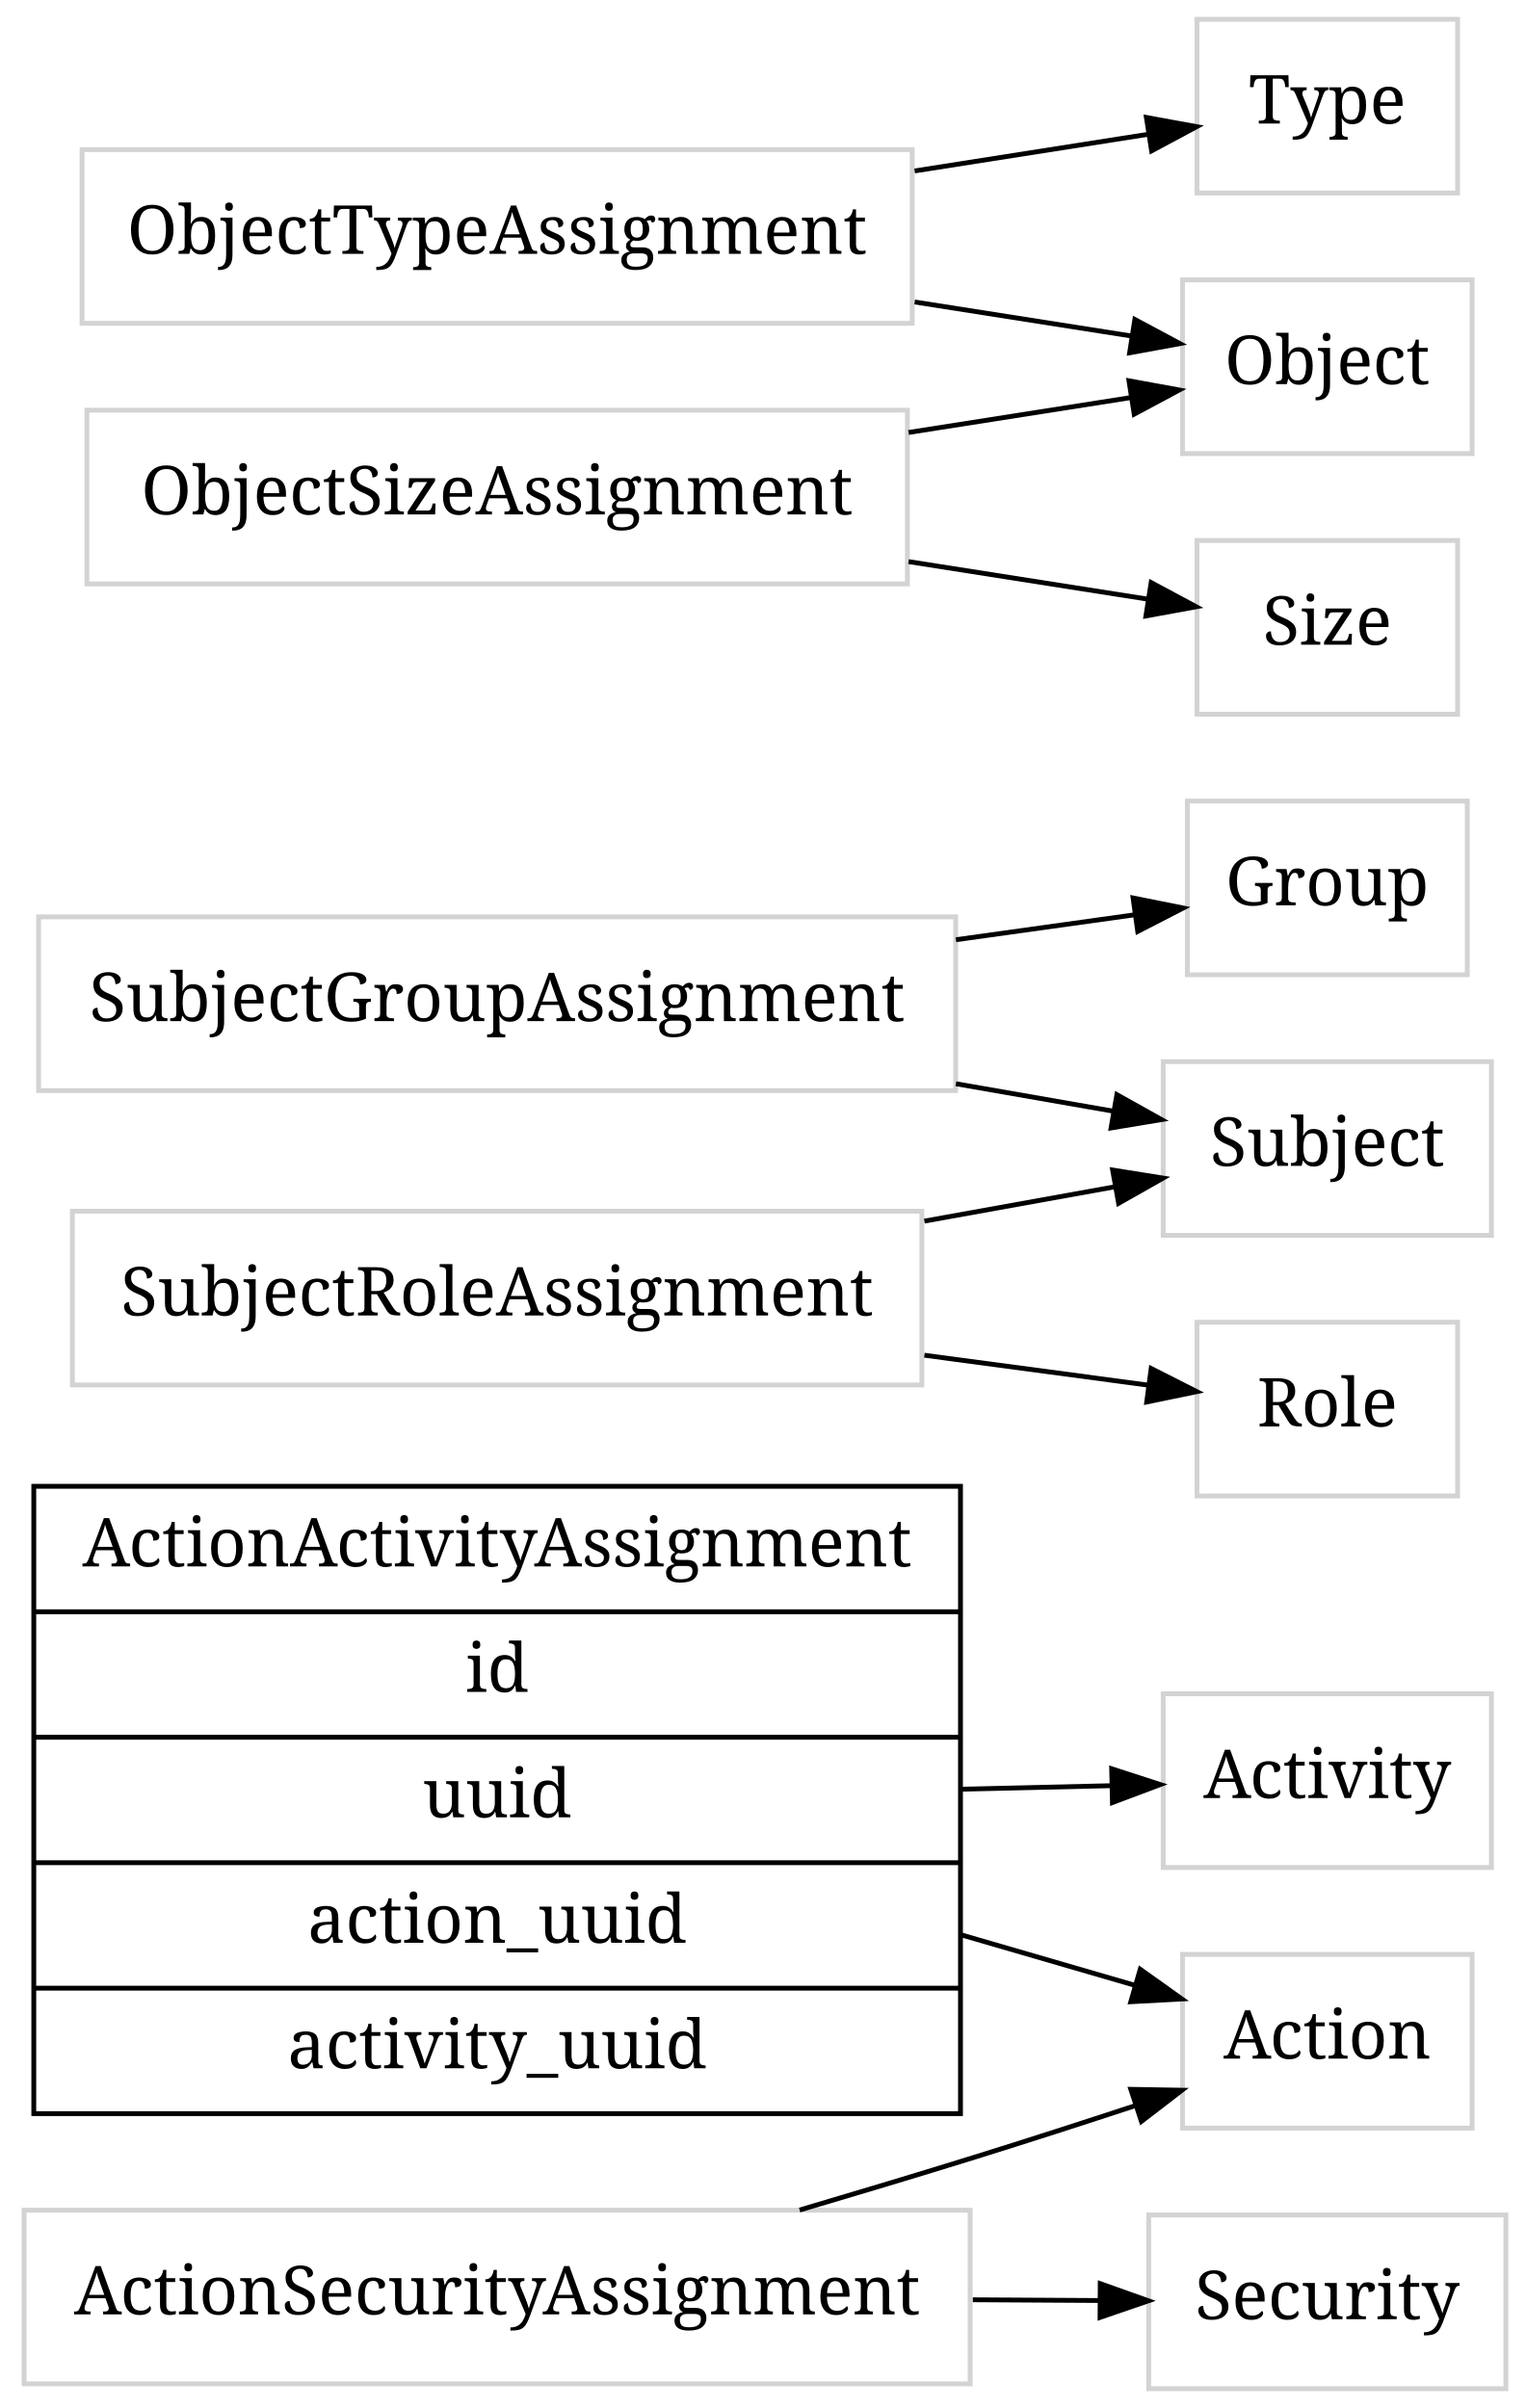
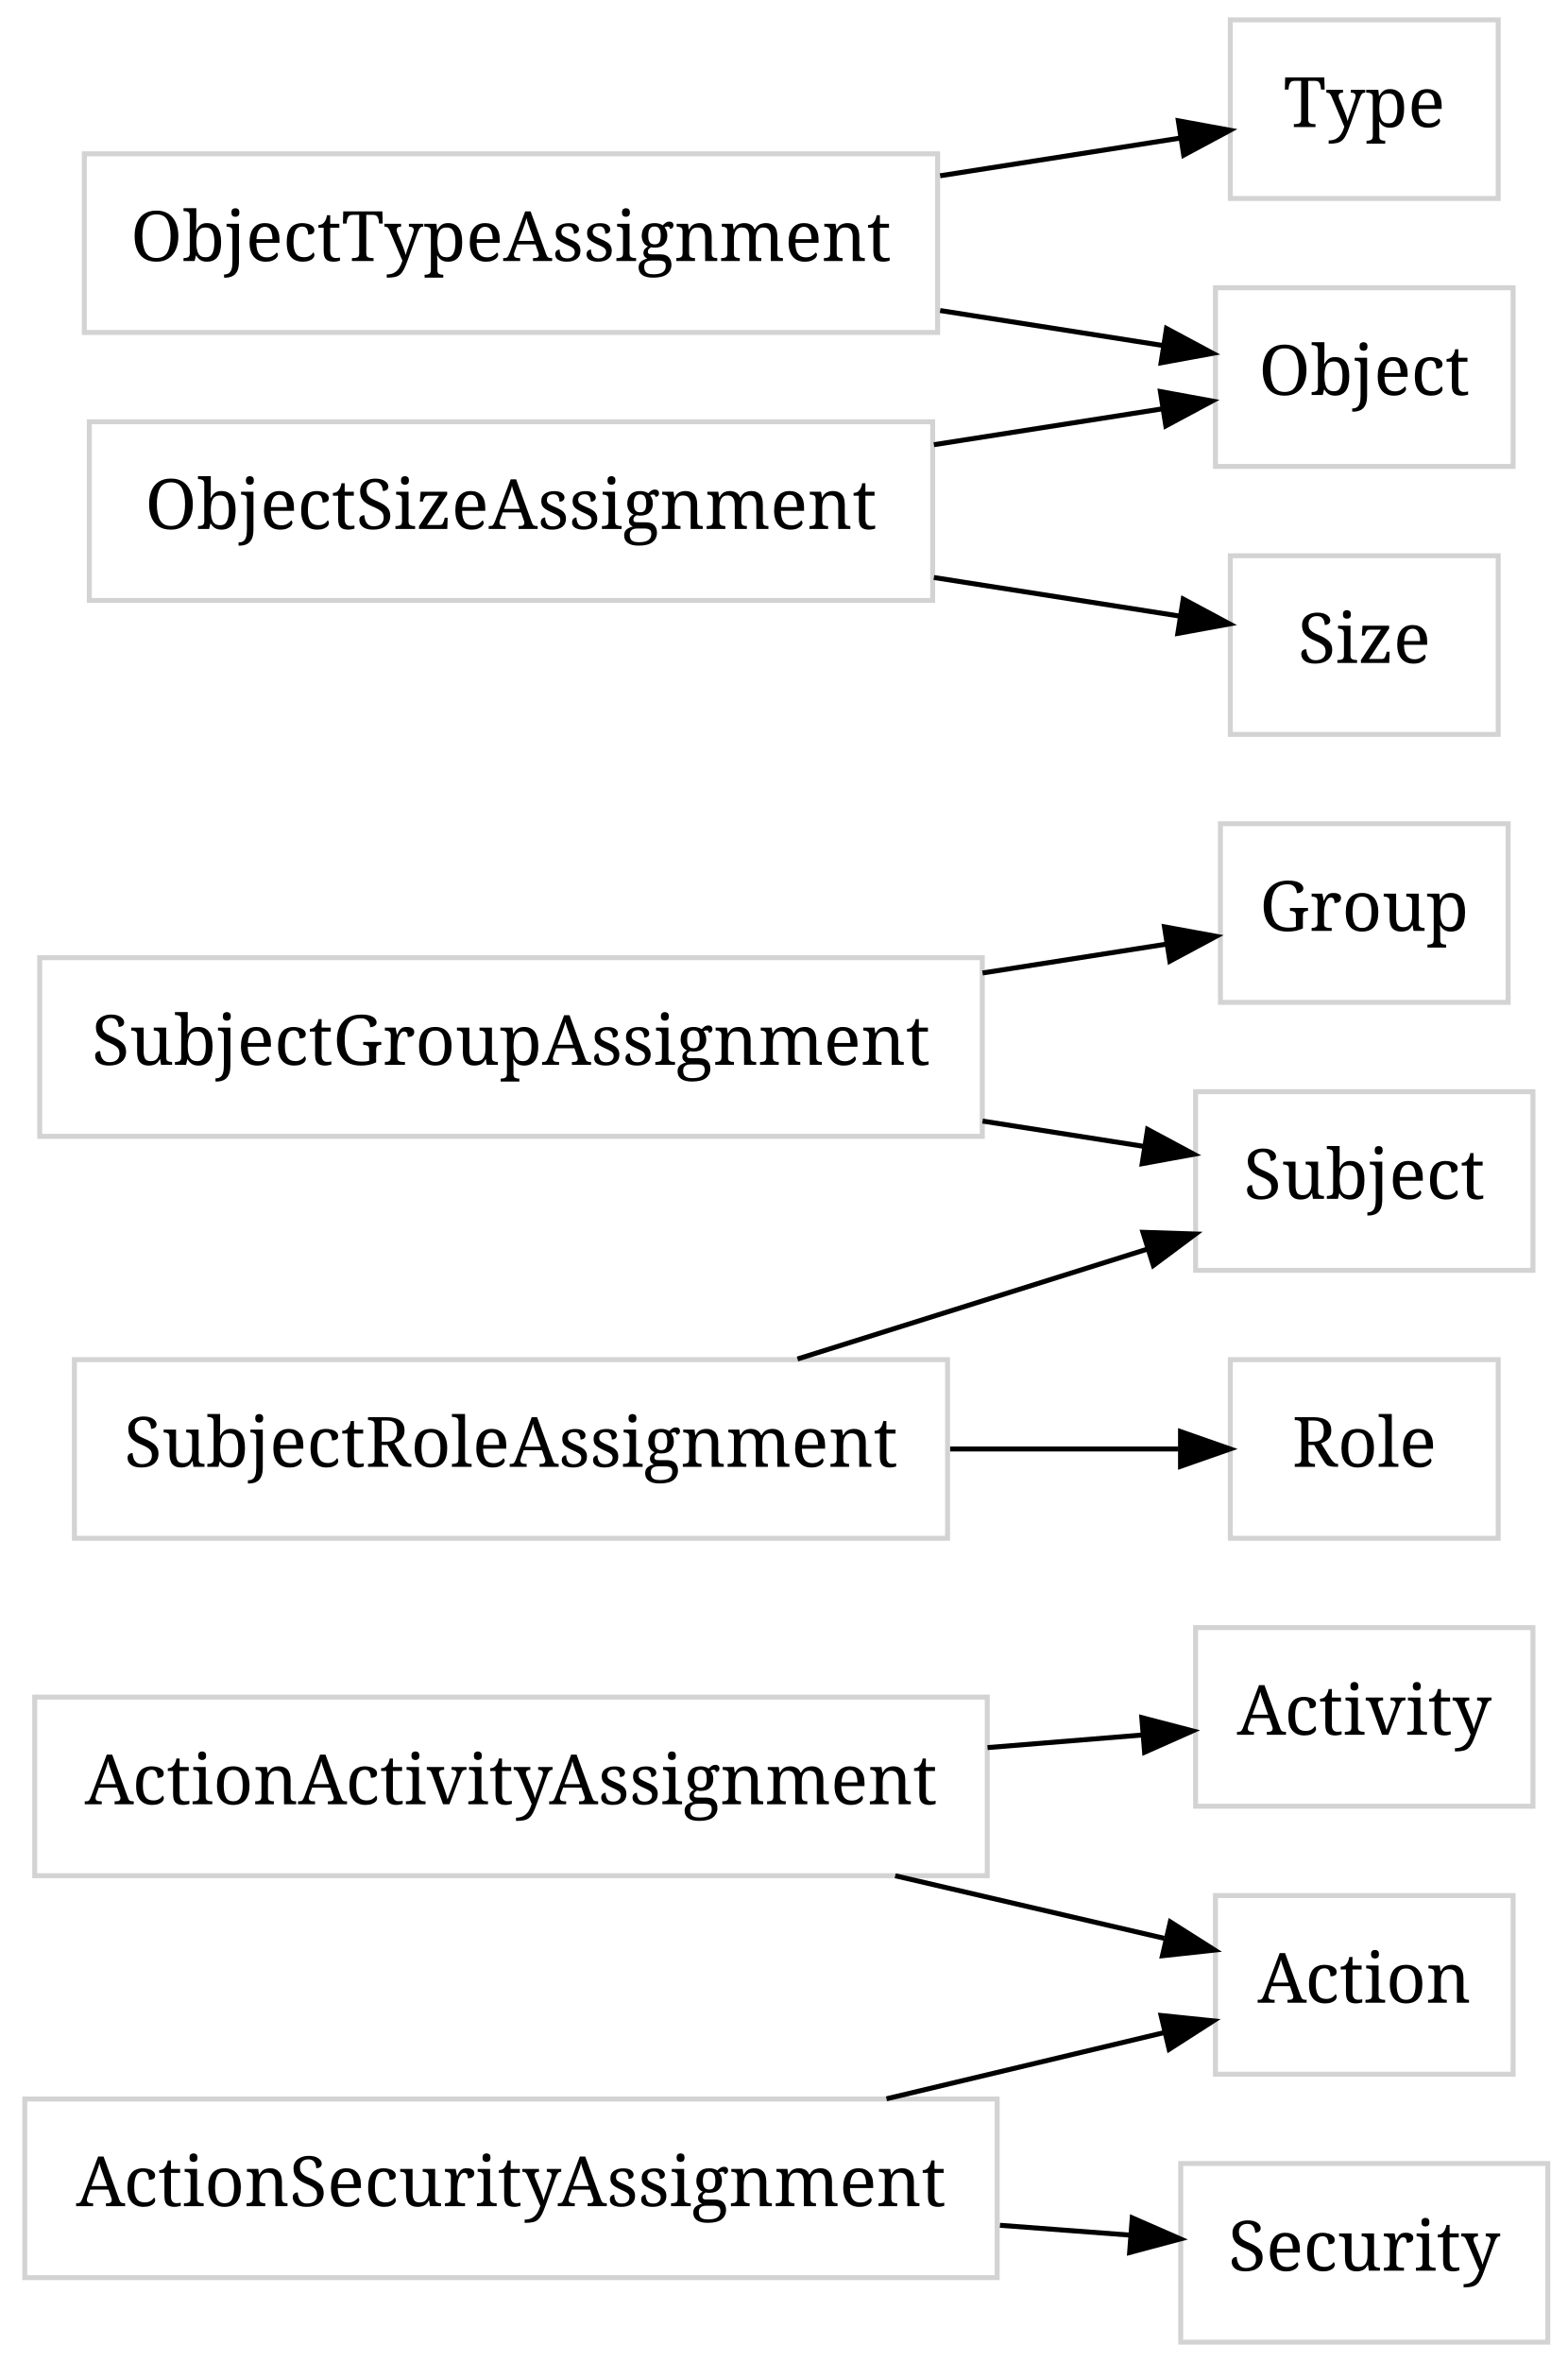
- <svg xmlns="http://www.w3.org/2000/svg" width="316pt" height="499pt" viewBox="0.00 0.00 316.00 499.00">
-   <g id="graph1" class="graph" transform="scale(1 1) rotate(0) translate(4 495)">
-     <polygon fill="white" stroke="white" points="-4,5 -4,-495 313,-495 313,5 -4,5" />
+ <svg xmlns="http://www.w3.org/2000/svg" width="316pt" height="476pt" viewBox="0.00 0.00 316.00 476.00">
+   <g id="graph1" class="graph" transform="scale(1 1) rotate(0) translate(4 472)">
+     <polygon fill="white" stroke="white" points="-4,5 -4,-472 313,-472 313,5 -4,5" />
    <g id="node1" class="node">
-       <polygon fill="none" stroke="black" points="3,-57 3,-187 195,-187 195,-57 3,-57" />
-       <text text-anchor="middle" x="99" y="-170.4" font-family="Times Roman,serif" font-size="14.00">ActionActivityAssignment</text>
-       <polyline fill="none" stroke="black" points="3,-161 195,-161 " />
-       <text text-anchor="middle" x="99" y="-144.4" font-family="Times Roman,serif" font-size="14.00">id</text>
-       <polyline fill="none" stroke="black" points="3,-135 195,-135 " />
-       <text text-anchor="middle" x="99" y="-118.4" font-family="Times Roman,serif" font-size="14.00">uuid</text>
-       <polyline fill="none" stroke="black" points="3,-109 195,-109 " />
-       <text text-anchor="middle" x="99" y="-92.4" font-family="Times Roman,serif" font-size="14.00">action_uuid</text>
-       <polyline fill="none" stroke="black" points="3,-83 195,-83 " />
-       <text text-anchor="middle" x="99" y="-66.4" font-family="Times Roman,serif" font-size="14.00">activity_uuid</text>
+       <polygon fill="none" stroke="lightgray" points="195,-130 3,-130 3,-94 195,-94 195,-130" />
+       <text text-anchor="middle" x="99" y="-108.4" font-family="Times Roman,serif" font-size="14.00">ActionActivityAssignment</text>
    </g>
    <g id="node2" class="node">
      <polygon fill="none" stroke="lightgray" points="305,-144 237,-144 237,-108 305,-108 305,-144" />
      <text text-anchor="middle" x="271" y="-122.4" font-family="Times Roman,serif" font-size="14.00">Activity</text>
    </g>
    <g id="edge2" class="edge">
-       <path fill="none" stroke="black" d="M195.058,-124.234C205.908,-124.486 216.541,-124.734 226.255,-124.959" />
-       <polygon fill="black" stroke="black" points="226.321,-128.462 236.4,-125.195 226.484,-121.464 226.321,-128.462" />
+       <path fill="none" stroke="black" d="M195.058,-119.819C205.908,-120.702 216.541,-121.567 226.255,-122.358" />
+       <polygon fill="black" stroke="black" points="226.149,-125.861 236.4,-123.184 226.717,-118.884 226.149,-125.861" />
    </g>
    <g id="node4" class="node">
      <polygon fill="none" stroke="lightgray" points="301,-90 241,-90 241,-54 301,-54 301,-90" />
      <text text-anchor="middle" x="271" y="-68.4" font-family="Times Roman,serif" font-size="14.00">Action</text>
    </g>
    <g id="edge4" class="edge">
-       <path fill="none" stroke="black" d="M195.058,-94.076C207.783,-90.377 220.211,-86.764 231.206,-83.568" />
-       <polygon fill="black" stroke="black" points="232.242,-86.912 240.868,-80.759 230.288,-80.19 232.242,-86.912" />
+       <path fill="none" stroke="black" d="M176.446,-93.989C195.171,-89.635 214.442,-85.153 230.662,-81.381" />
+       <polygon fill="black" stroke="black" points="231.896,-84.688 240.843,-79.013 230.31,-77.869 231.896,-84.688" />
    </g>
    <g id="node6" class="node">
-       <polygon fill="none" stroke="lightgray" points="300,-329 242,-329 242,-293 300,-293 300,-329" />
-       <text text-anchor="middle" x="271" y="-307.4" font-family="Times Roman,serif" font-size="14.00">Group</text>
+       <polygon fill="none" stroke="lightgray" points="300,-306 242,-306 242,-270 300,-270 300,-306" />
+       <text text-anchor="middle" x="271" y="-284.4" font-family="Times Roman,serif" font-size="14.00">Group</text>
    </g>
    <g id="node7" class="node">
-       <polygon fill="none" stroke="lightgray" points="197,-37 1,-37 1,-1 197,-1 197,-37" />
-       <text text-anchor="middle" x="99" y="-15.4" font-family="Times Roman,serif" font-size="14.00">ActionSecurityAssignment</text>
+       <polygon fill="none" stroke="lightgray" points="197,-49 1,-49 1,-13 197,-13 197,-49" />
+       <text text-anchor="middle" x="99" y="-27.4" font-family="Times Roman,serif" font-size="14.00">ActionSecurityAssignment</text>
    </g>
-     <g id="edge8" class="edge">
-       <path fill="none" stroke="black" d="M161.675,-37.023C173.75,-40.591 186.284,-44.359 198,-48 208.827,-51.365 220.51,-55.14 231.288,-58.683" />
-       <polygon fill="black" stroke="black" points="230.288,-62.039 240.882,-61.853 232.485,-55.392 230.288,-62.039" />
+     <g id="edge6" class="edge">
+       <path fill="none" stroke="black" d="M174.692,-49.043C193.948,-53.633 213.904,-58.39 230.623,-62.375" />
+       <polygon fill="black" stroke="black" points="230.04,-65.834 240.579,-64.748 231.663,-59.025 230.04,-65.834" />
    </g>
-     <g id="node8" class="node">
+     <g id="node9" class="node">
      <polygon fill="none" stroke="lightgray" points="308,-36 234,-36 234,-1.06581e-14 308,-0 308,-36" />
      <text text-anchor="middle" x="271" y="-14.4" font-family="Times Roman,serif" font-size="14.00">Security</text>
    </g>
-     <g id="edge6" class="edge">
-       <path fill="none" stroke="black" d="M197.558,-18.427C206.635,-18.374 215.522,-18.323 223.802,-18.274" />
-       <polygon fill="black" stroke="black" points="223.954,-21.774 233.933,-18.215 223.913,-14.774 223.954,-21.774" />
+     <g id="edge8" class="edge">
+       <path fill="none" stroke="black" d="M197.558,-23.551C206.635,-22.865 215.522,-22.193 223.802,-21.567" />
+       <polygon fill="black" stroke="black" points="224.226,-25.045 233.933,-20.802 223.698,-18.065 224.226,-25.045" />
    </g>
    <g id="node11" class="node">
-       <polygon fill="none" stroke="lightgray" points="301,-437 241,-437 241,-401 301,-401 301,-437" />
-       <text text-anchor="middle" x="271" y="-415.4" font-family="Times Roman,serif" font-size="14.00">Object</text>
+       <polygon fill="none" stroke="lightgray" points="301,-414 241,-414 241,-378 301,-378 301,-414" />
+       <text text-anchor="middle" x="271" y="-392.4" font-family="Times Roman,serif" font-size="14.00">Object</text>
    </g>
    <g id="node12" class="node">
-       <polygon fill="none" stroke="lightgray" points="194,-305 4,-305 4,-269 194,-269 194,-305" />
-       <text text-anchor="middle" x="99" y="-283.4" font-family="Times Roman,serif" font-size="14.00">SubjectGroupAssignment</text>
+       <polygon fill="none" stroke="lightgray" points="194,-279 4,-279 4,-243 194,-243 194,-279" />
+       <text text-anchor="middle" x="99" y="-257.4" font-family="Times Roman,serif" font-size="14.00">SubjectGroupAssignment</text>
+     </g>
+     <g id="edge10" class="edge">
+       <path fill="none" stroke="black" d="M194.055,-275.921C207.142,-277.976 219.945,-279.986 231.236,-281.758" />
+       <polygon fill="black" stroke="black" points="230.722,-285.22 241.144,-283.313 231.808,-278.305 230.722,-285.22" />
+     </g>
+     <g id="node14" class="node">
+       <polygon fill="none" stroke="lightgray" points="305,-252 237,-252 237,-216 305,-216 305,-252" />
+       <text text-anchor="middle" x="271" y="-230.4" font-family="Times Roman,serif" font-size="14.00">Subject</text>
    </g>
    <g id="edge12" class="edge">
-       <path fill="none" stroke="black" d="M194.055,-300.264C207.142,-302.09 219.945,-303.876 231.236,-305.452" />
-       <polygon fill="black" stroke="black" points="230.756,-308.918 241.144,-306.834 231.724,-301.986 230.756,-308.918" />
-     </g>
-     <g id="node13" class="node">
-       <polygon fill="none" stroke="lightgray" points="305,-275 237,-275 237,-239 305,-239 305,-275" />
-       <text text-anchor="middle" x="271" y="-253.4" font-family="Times Roman,serif" font-size="14.00">Subject</text>
-     </g>
-     <g id="edge10" class="edge">
-       <path fill="none" stroke="black" d="M194.055,-270.421C205.357,-268.449 216.448,-266.515 226.536,-264.755" />
-       <polygon fill="black" stroke="black" points="227.402,-268.157 236.652,-262.991 226.199,-261.261 227.402,-268.157" />
+       <path fill="none" stroke="black" d="M194.055,-246.079C205.357,-244.304 216.448,-242.563 226.536,-240.98" />
+       <polygon fill="black" stroke="black" points="227.316,-244.4 236.652,-239.392 226.23,-237.485 227.316,-244.4" />
    </g>
    <g id="node16" class="node">
-       <polygon fill="none" stroke="lightgray" points="298,-221 244,-221 244,-185 298,-185 298,-221" />
-       <text text-anchor="middle" x="271" y="-199.4" font-family="Times Roman,serif" font-size="14.00">Role</text>
+       <polygon fill="none" stroke="lightgray" points="298,-198 244,-198 244,-162 298,-162 298,-198" />
+       <text text-anchor="middle" x="271" y="-176.4" font-family="Times Roman,serif" font-size="14.00">Role</text>
    </g>
    <g id="node17" class="node">
-       <polygon fill="none" stroke="lightgray" points="185,-464 13,-464 13,-428 185,-428 185,-464" />
-       <text text-anchor="middle" x="99" y="-442.4" font-family="Times Roman,serif" font-size="14.00">ObjectTypeAssignment</text>
+       <polygon fill="none" stroke="lightgray" points="185,-441 13,-441 13,-405 185,-405 185,-441" />
+       <text text-anchor="middle" x="99" y="-419.4" font-family="Times Roman,serif" font-size="14.00">ObjectTypeAssignment</text>
    </g>
    <g id="edge16" class="edge">
-       <path fill="none" stroke="black" d="M185.504,-432.421C201.236,-429.951 216.946,-427.485 230.528,-425.353" />
-       <polygon fill="black" stroke="black" points="231.127,-428.802 240.464,-423.794 230.042,-421.887 231.127,-428.802" />
+       <path fill="none" stroke="black" d="M185.504,-409.421C201.236,-406.951 216.946,-404.485 230.528,-402.353" />
+       <polygon fill="black" stroke="black" points="231.127,-405.802 240.464,-400.794 230.042,-398.887 231.127,-405.802" />
    </g>
    <g id="node18" class="node">
-       <polygon fill="none" stroke="lightgray" points="298,-491 244,-491 244,-455 298,-455 298,-491" />
-       <text text-anchor="middle" x="271" y="-469.4" font-family="Times Roman,serif" font-size="14.00">Type</text>
+       <polygon fill="none" stroke="lightgray" points="298,-468 244,-468 244,-432 298,-432 298,-468" />
+       <text text-anchor="middle" x="271" y="-446.4" font-family="Times Roman,serif" font-size="14.00">Type</text>
    </g>
    <g id="edge14" class="edge">
-       <path fill="none" stroke="black" d="M185.504,-459.579C202.602,-462.263 219.674,-464.943 234.016,-467.194" />
-       <polygon fill="black" stroke="black" points="233.515,-470.659 243.937,-468.752 234.601,-463.743 233.515,-470.659" />
+       <path fill="none" stroke="black" d="M185.504,-436.579C202.602,-439.263 219.674,-441.943 234.016,-444.194" />
+       <polygon fill="black" stroke="black" points="233.515,-447.659 243.937,-445.752 234.601,-440.743 233.515,-447.659" />
    </g>
    <g id="node21" class="node">
-       <polygon fill="none" stroke="lightgray" points="298,-383 244,-383 244,-347 298,-347 298,-383" />
-       <text text-anchor="middle" x="271" y="-361.4" font-family="Times Roman,serif" font-size="14.00">Size</text>
+       <polygon fill="none" stroke="lightgray" points="298,-360 244,-360 244,-324 298,-324 298,-360" />
+       <text text-anchor="middle" x="271" y="-338.4" font-family="Times Roman,serif" font-size="14.00">Size</text>
    </g>
    <g id="node22" class="node">
-       <polygon fill="none" stroke="lightgray" points="184,-410 14,-410 14,-374 184,-374 184,-410" />
-       <text text-anchor="middle" x="99" y="-388.4" font-family="Times Roman,serif" font-size="14.00">ObjectSizeAssignment</text>
+       <polygon fill="none" stroke="lightgray" points="184,-387 14,-387 14,-351 184,-351 184,-387" />
+       <text text-anchor="middle" x="99" y="-365.4" font-family="Times Roman,serif" font-size="14.00">ObjectSizeAssignment</text>
    </g>
    <g id="edge20" class="edge">
-       <path fill="none" stroke="black" d="M184.244,-405.381C200.265,-407.896 216.321,-410.417 230.188,-412.593" />
-       <polygon fill="black" stroke="black" points="229.906,-416.092 240.328,-414.185 230.992,-409.177 229.906,-416.092" />
+       <path fill="none" stroke="black" d="M184.244,-382.381C200.265,-384.896 216.321,-387.417 230.188,-389.593" />
+       <polygon fill="black" stroke="black" points="229.906,-393.092 240.328,-391.185 230.992,-386.177 229.906,-393.092" />
    </g>
    <g id="edge18" class="edge">
-       <path fill="none" stroke="black" d="M184.244,-378.619C201.646,-375.887 219.089,-373.149 233.722,-370.852" />
-       <polygon fill="black" stroke="black" points="234.505,-374.272 243.841,-369.263 233.419,-367.357 234.505,-374.272" />
+       <path fill="none" stroke="black" d="M184.244,-355.619C201.646,-352.887 219.089,-350.149 233.722,-347.852" />
+       <polygon fill="black" stroke="black" points="234.505,-351.272 243.841,-346.263 233.419,-344.357 234.505,-351.272" />
    </g>
    <g id="node25" class="node">
-       <polygon fill="none" stroke="lightgray" points="187,-244 11,-244 11,-208 187,-208 187,-244" />
-       <text text-anchor="middle" x="99" y="-222.4" font-family="Times Roman,serif" font-size="14.00">SubjectRoleAssignment</text>
+       <polygon fill="none" stroke="lightgray" points="187,-198 11,-198 11,-162 187,-162 187,-198" />
+       <text text-anchor="middle" x="99" y="-176.4" font-family="Times Roman,serif" font-size="14.00">SubjectRoleAssignment</text>
+     </g>
+     <g id="edge24" class="edge">
+       <path fill="none" stroke="black" d="M156.752,-198.131C179.752,-205.352 205.785,-213.526 227.186,-220.244" />
+       <polygon fill="black" stroke="black" points="226.385,-223.661 236.974,-223.317 228.482,-216.983 226.385,-223.661" />
    </g>
    <g id="edge22" class="edge">
-       <path fill="none" stroke="black" d="M187.519,-241.954C201.281,-244.434 214.956,-246.899 227.135,-249.094" />
-       <polygon fill="black" stroke="black" points="226.519,-252.539 236.981,-250.869 227.761,-245.65 226.519,-252.539" />
-     </g>
-     <g id="edge24" class="edge">
-       <path fill="none" stroke="black" d="M187.519,-214.163C203.917,-211.97 220.193,-209.794 233.96,-207.953" />
-       <polygon fill="black" stroke="black" points="234.51,-211.411 243.958,-206.616 233.582,-204.472 234.51,-211.411" />
+       <path fill="none" stroke="black" d="M187.519,-180C203.757,-180 219.874,-180 233.554,-180" />
+       <polygon fill="black" stroke="black" points="233.958,-183.5 243.958,-180 233.958,-176.5 233.958,-183.5" />
    </g>
  </g>
</svg>
